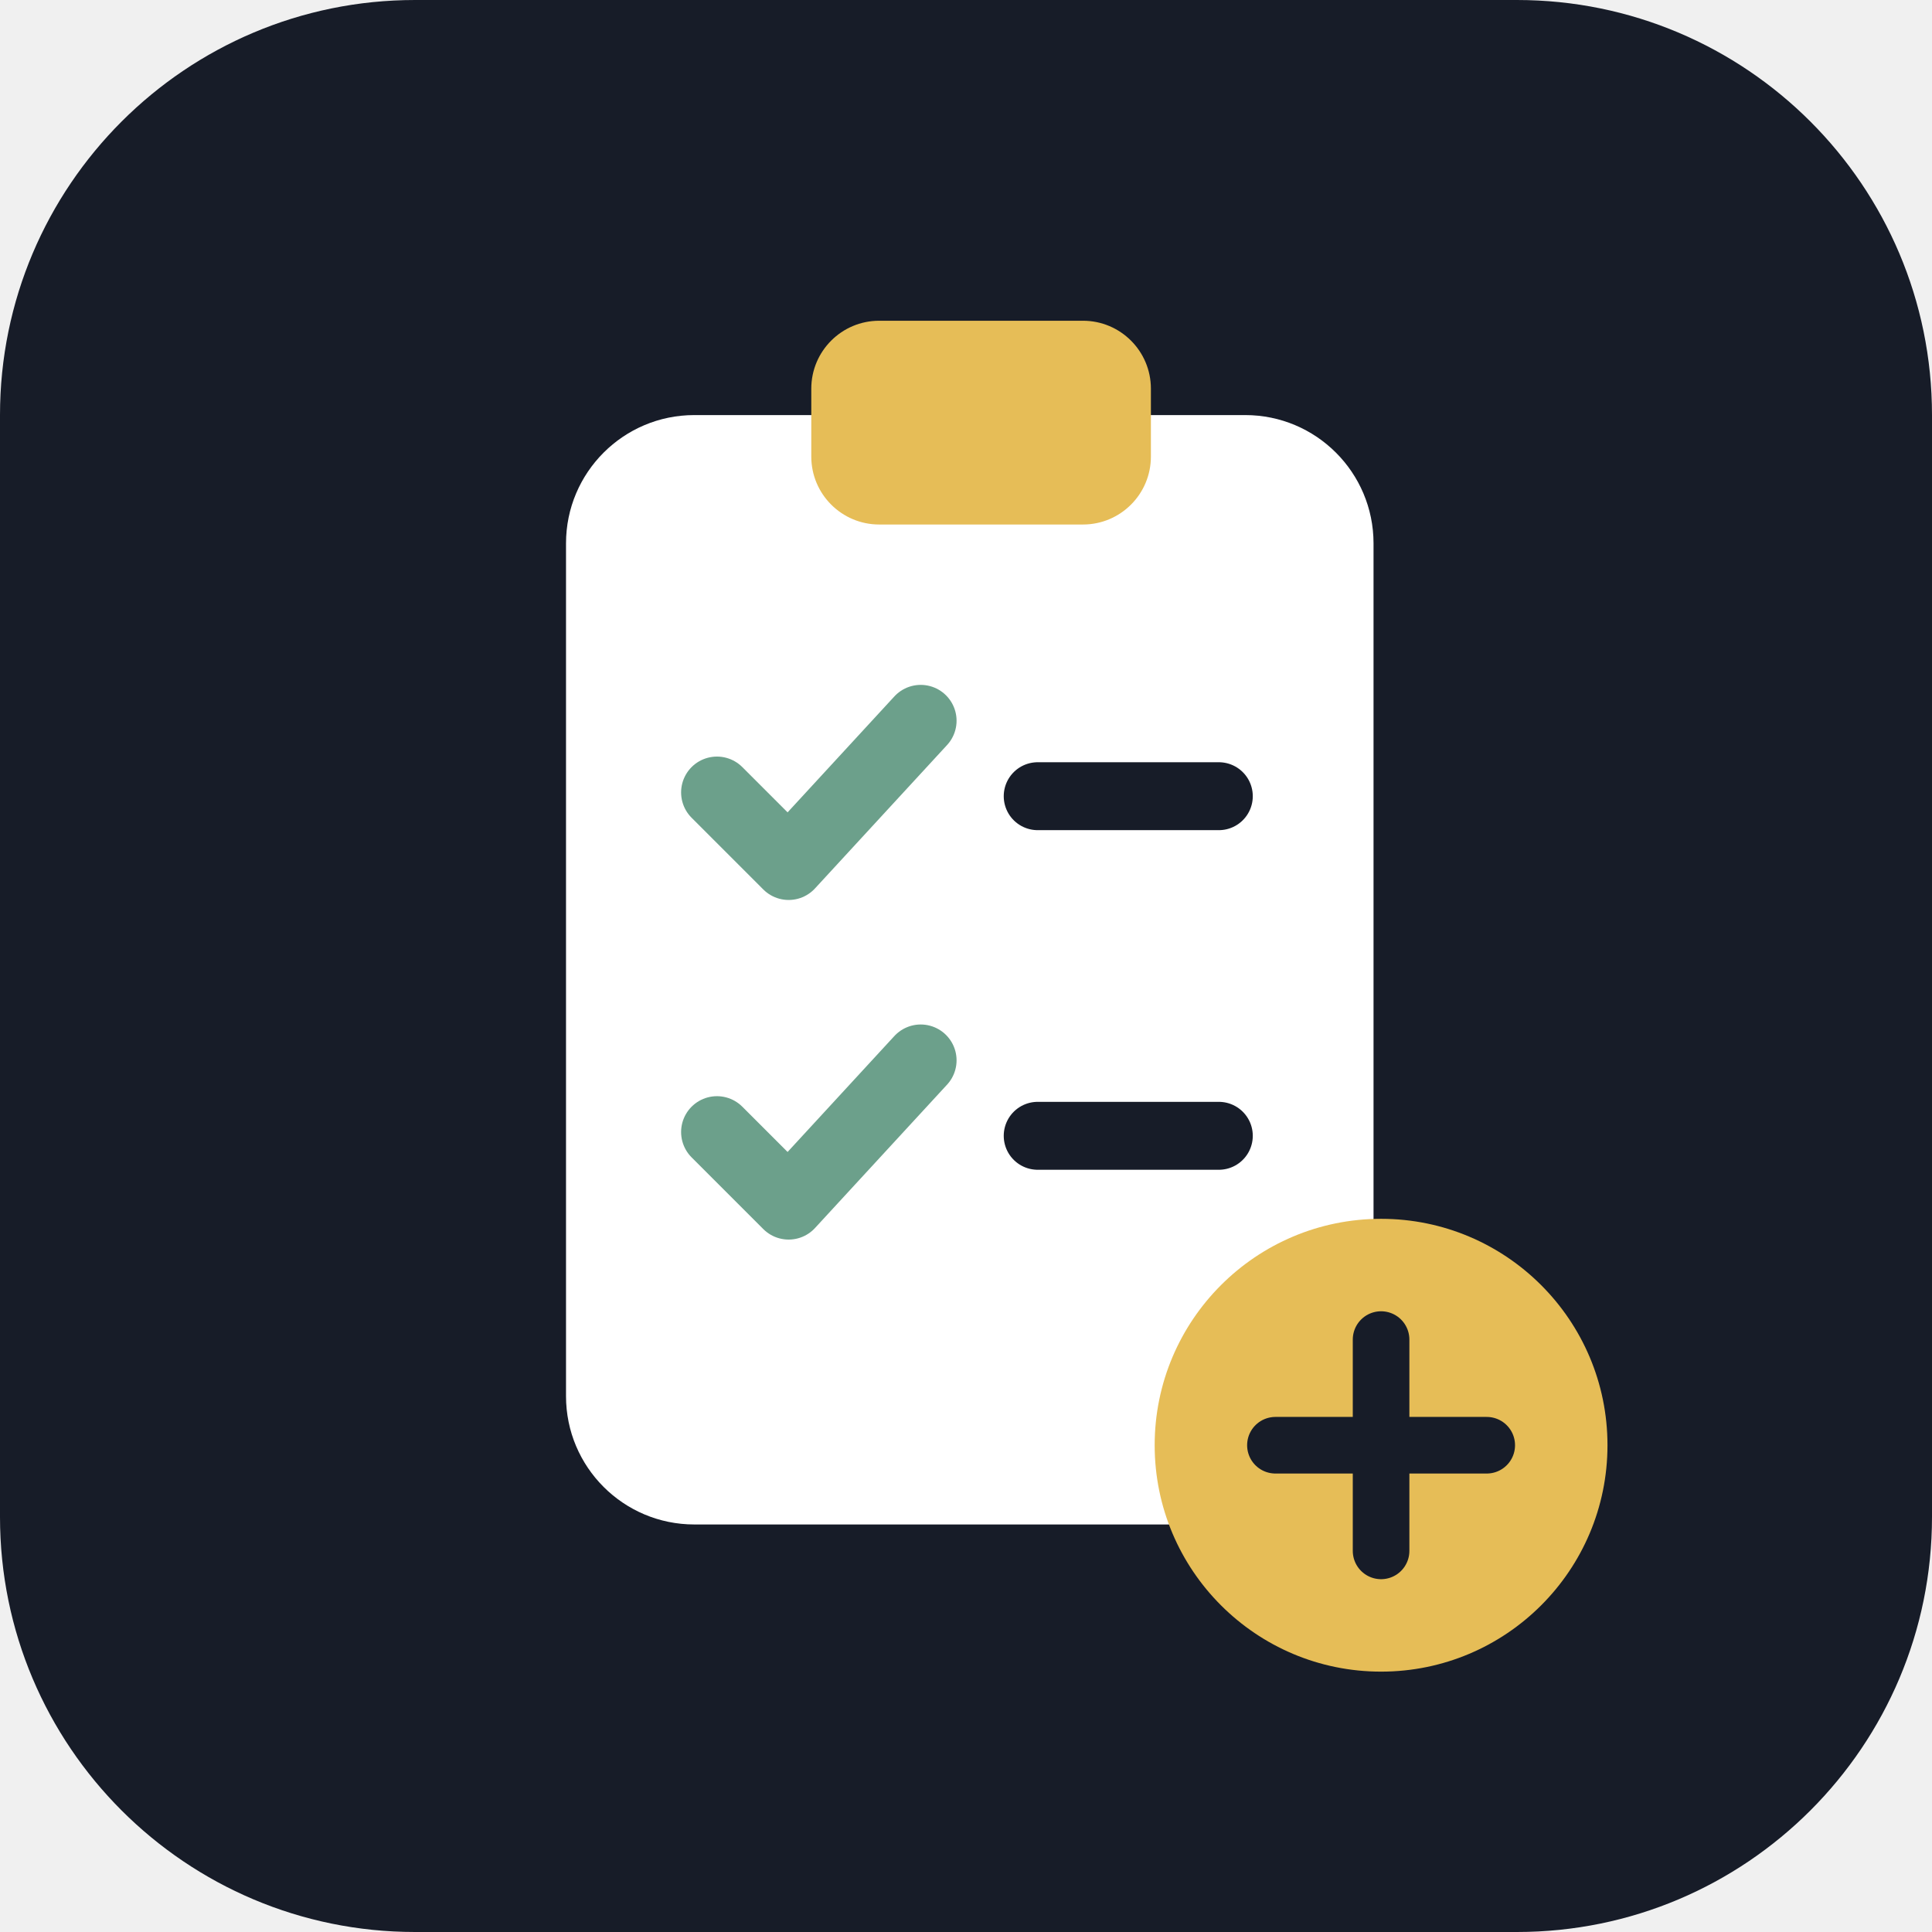
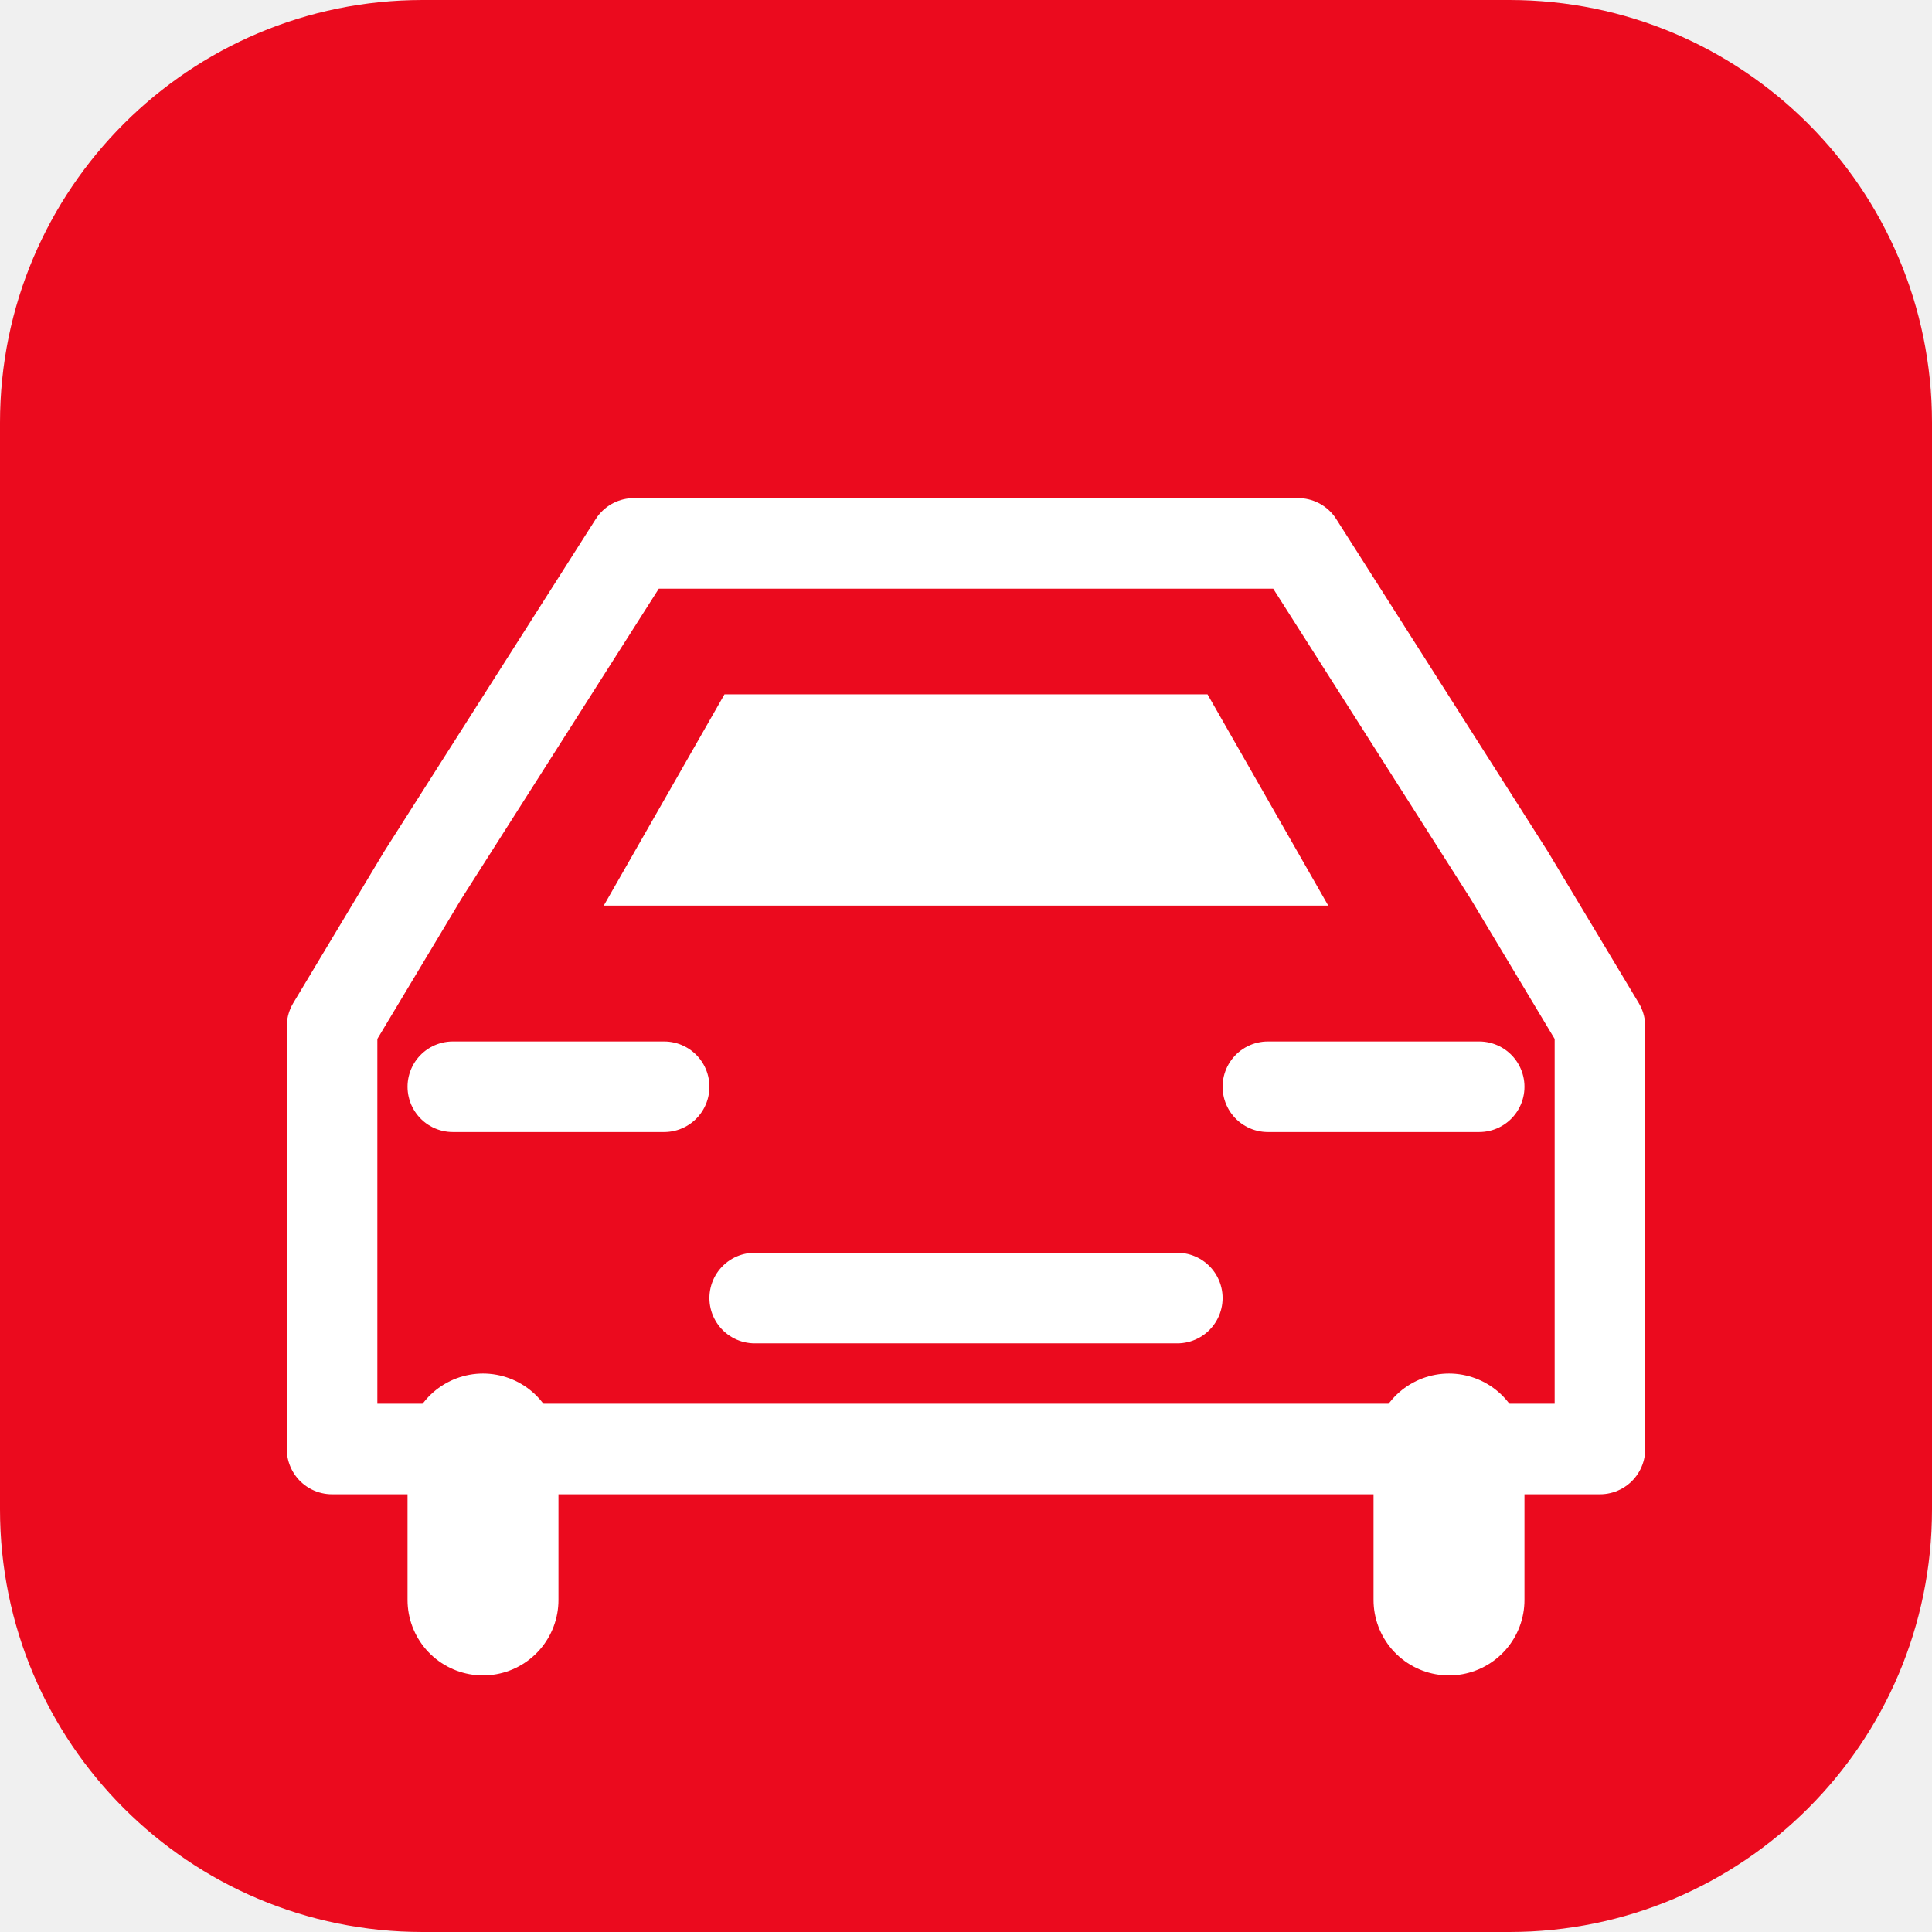
- <svg xmlns="http://www.w3.org/2000/svg" viewBox="0 0 512 512" width="512" height="512">
-   <rect width="512" height="512" rx="110" fill="#171c28" />
-   <rect x="150" y="110" width="214" height="294" rx="34" fill="#fff" />
-   <rect x="215" y="85" width="90" height="54" rx="18" fill="#e6bd57" />
-   <path d="m190 210 19 19 35-38m-54 109 19 19 35-38" fill="none" stroke="#6ca08b" stroke-width="19" stroke-linecap="round" stroke-linejoin="round" />
-   <path d="M275 211h48m-48 90h48" fill="none" stroke="#171c28" stroke-width="18" stroke-linecap="round" />
-   <circle cx="366" cy="383" r="60" fill="#e6bd57" />
-   <path d="M366 355v56m-28-28h56" stroke="#171c28" stroke-width="15" stroke-linecap="round" />
+ <svg xmlns="http://www.w3.org/2000/svg" viewBox="0 0 64 64">
+   <rect width="64" height="64" rx="14" fill="#eb0a1e" />
+   <path d="m14 29 7-11h22l7 11 3 5v14H11V34z" fill="none" stroke="#fff" stroke-width="3" stroke-linejoin="round" />
+   <path d="m24 23-4 7h24l-4-7z" fill="#fff" />
+   <path d="M15 36h7m20 0h7M25 43h14" stroke="#fff" stroke-width="3" stroke-linecap="round" />
+   <path d="M16 48v5m32-5v5" stroke="#fff" stroke-width="5" stroke-linecap="round" />
</svg>
